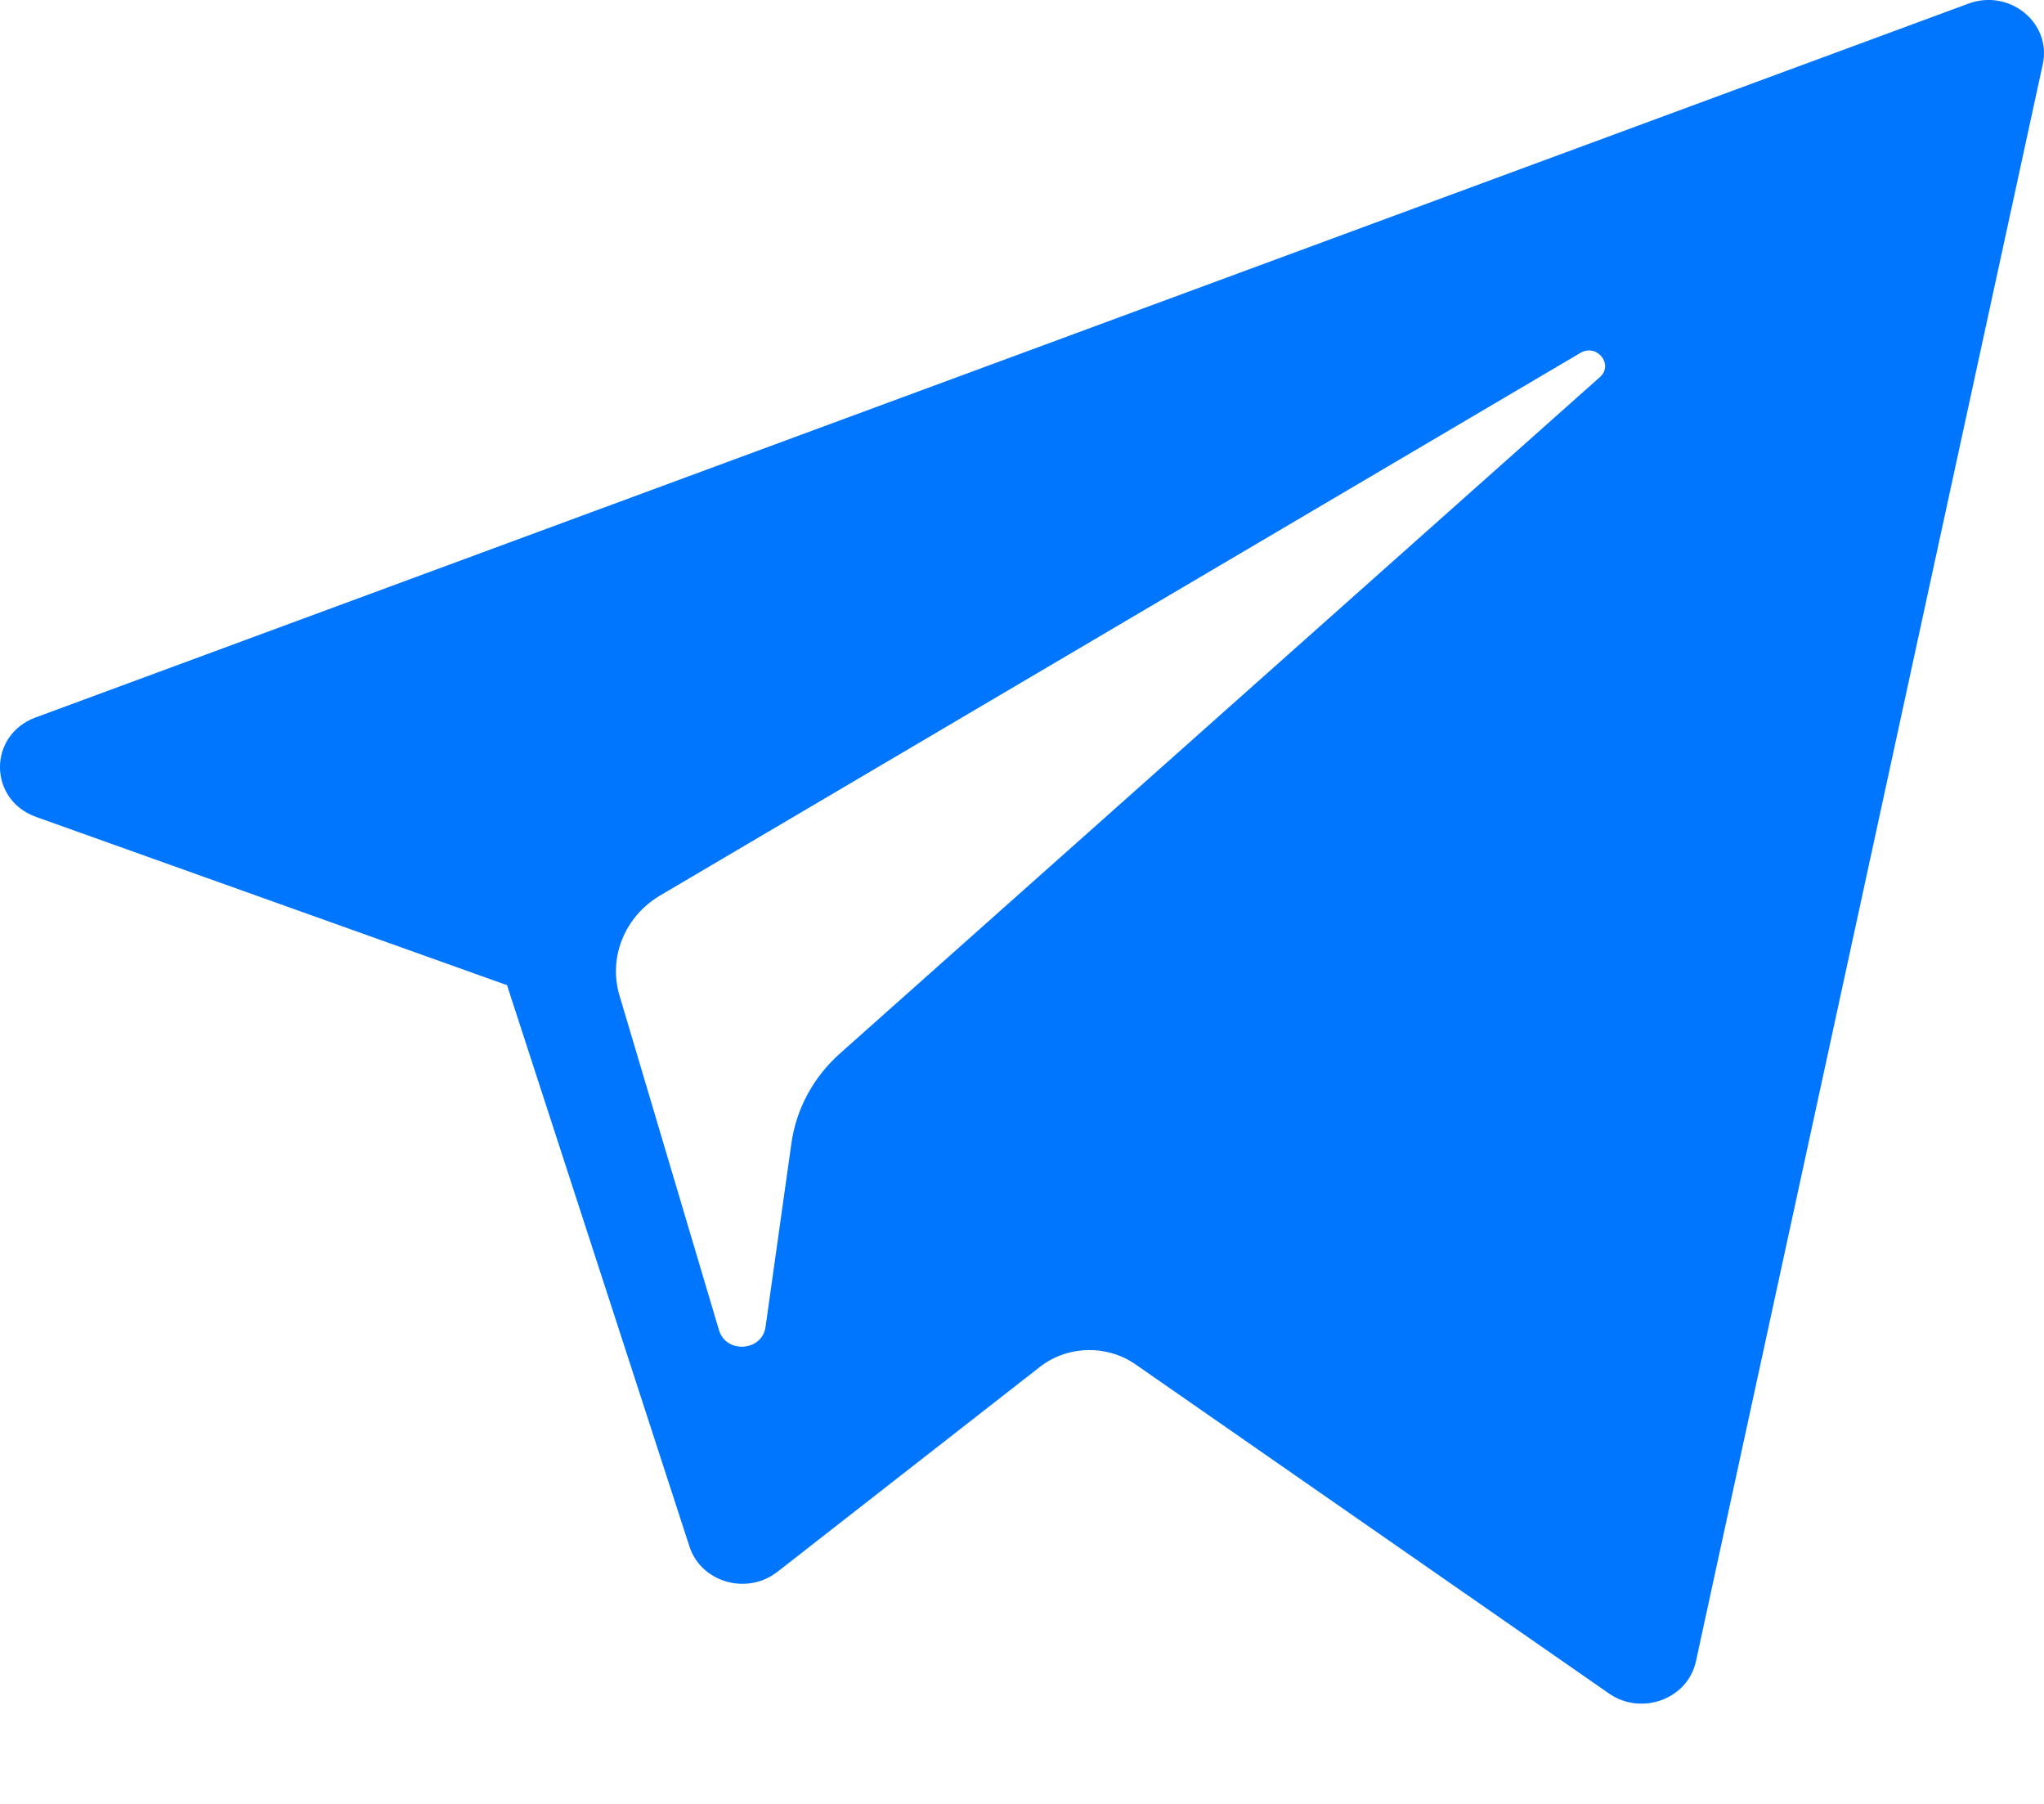
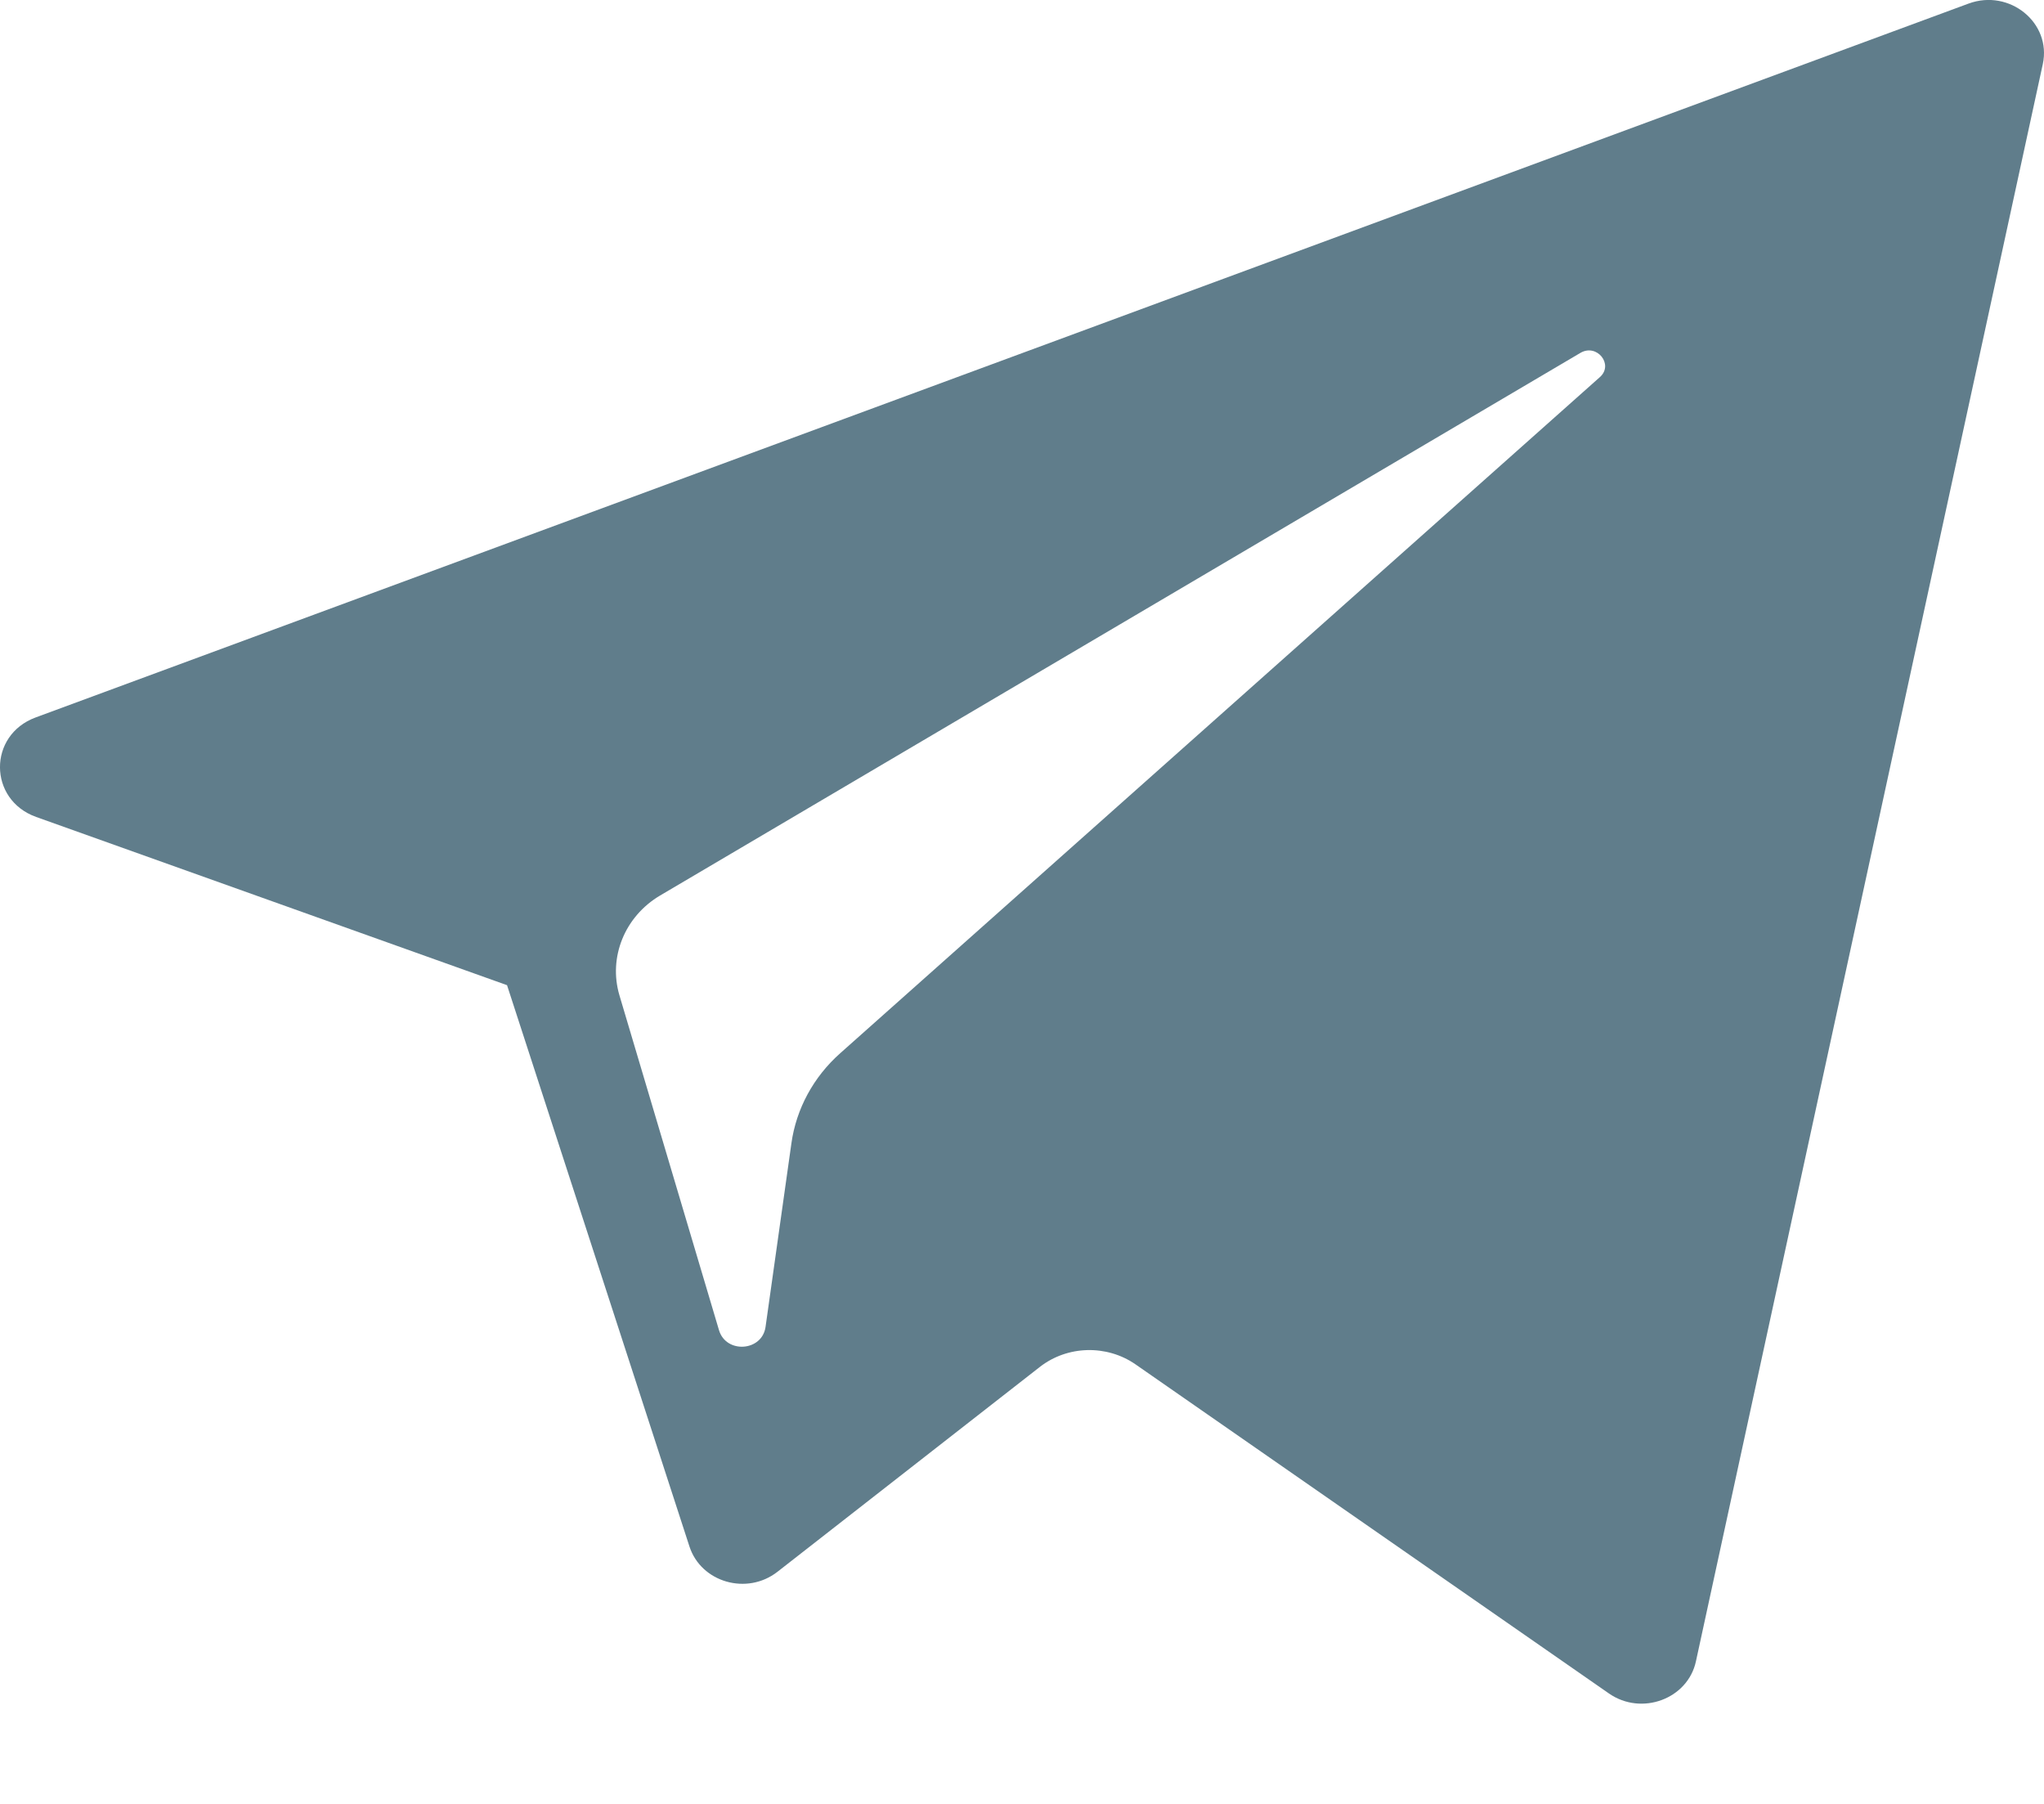
<svg xmlns="http://www.w3.org/2000/svg" width="17px" height="15px" viewBox="0 0 17 15" version="1.1">
  <defs />
  <g id="Portfolio" stroke="none" stroke-width="1" fill="none" fill-rule="evenodd">
-     <g id="Desktop" transform="translate(-890, -148)" fill-rule="nonzero" fill="#0076FF">
-       <g id="Group-5" transform="translate(78, 144)">
-         <g id="Group-4" transform="translate(545, 3)">
+     <g id="Desktop" transform="translate(-890, -148)" fill-rule="nonzero" fill="#607D8B">
+       <g id="Group-5" transform="translate(37, 144)">
+         <g id="Group-4" transform="translate(586, 3)">
          <g id="Group" transform="translate(235, 1)">
            <g id="icon-tl" transform="translate(32, 0)">
              <path d="M0.3,6.793 L4.217,8.192 L5.734,12.859 C5.831,13.158 6.212,13.268 6.466,13.07 L8.649,11.366 C8.878,11.188 9.204,11.179 9.444,11.345 L13.382,14.082 C13.653,14.27 14.037,14.128 14.105,13.815 L16.99,0.533 C17.064,0.19 16.713,-0.096 16.372,0.03 L0.296,5.966 C-0.101,6.113 -0.098,6.65 0.3,6.793 Z M5.489,7.447 L13.145,2.934 C13.282,2.854 13.424,3.032 13.306,3.136 L6.988,8.758 C6.766,8.955 6.622,9.22 6.582,9.508 L6.367,11.034 C6.338,11.238 6.039,11.258 5.98,11.061 L5.152,8.277 C5.058,7.96 5.196,7.621 5.489,7.447 Z" id="XMLID_497_" />
            </g>
          </g>
        </g>
      </g>
    </g>
  </g>
</svg>
